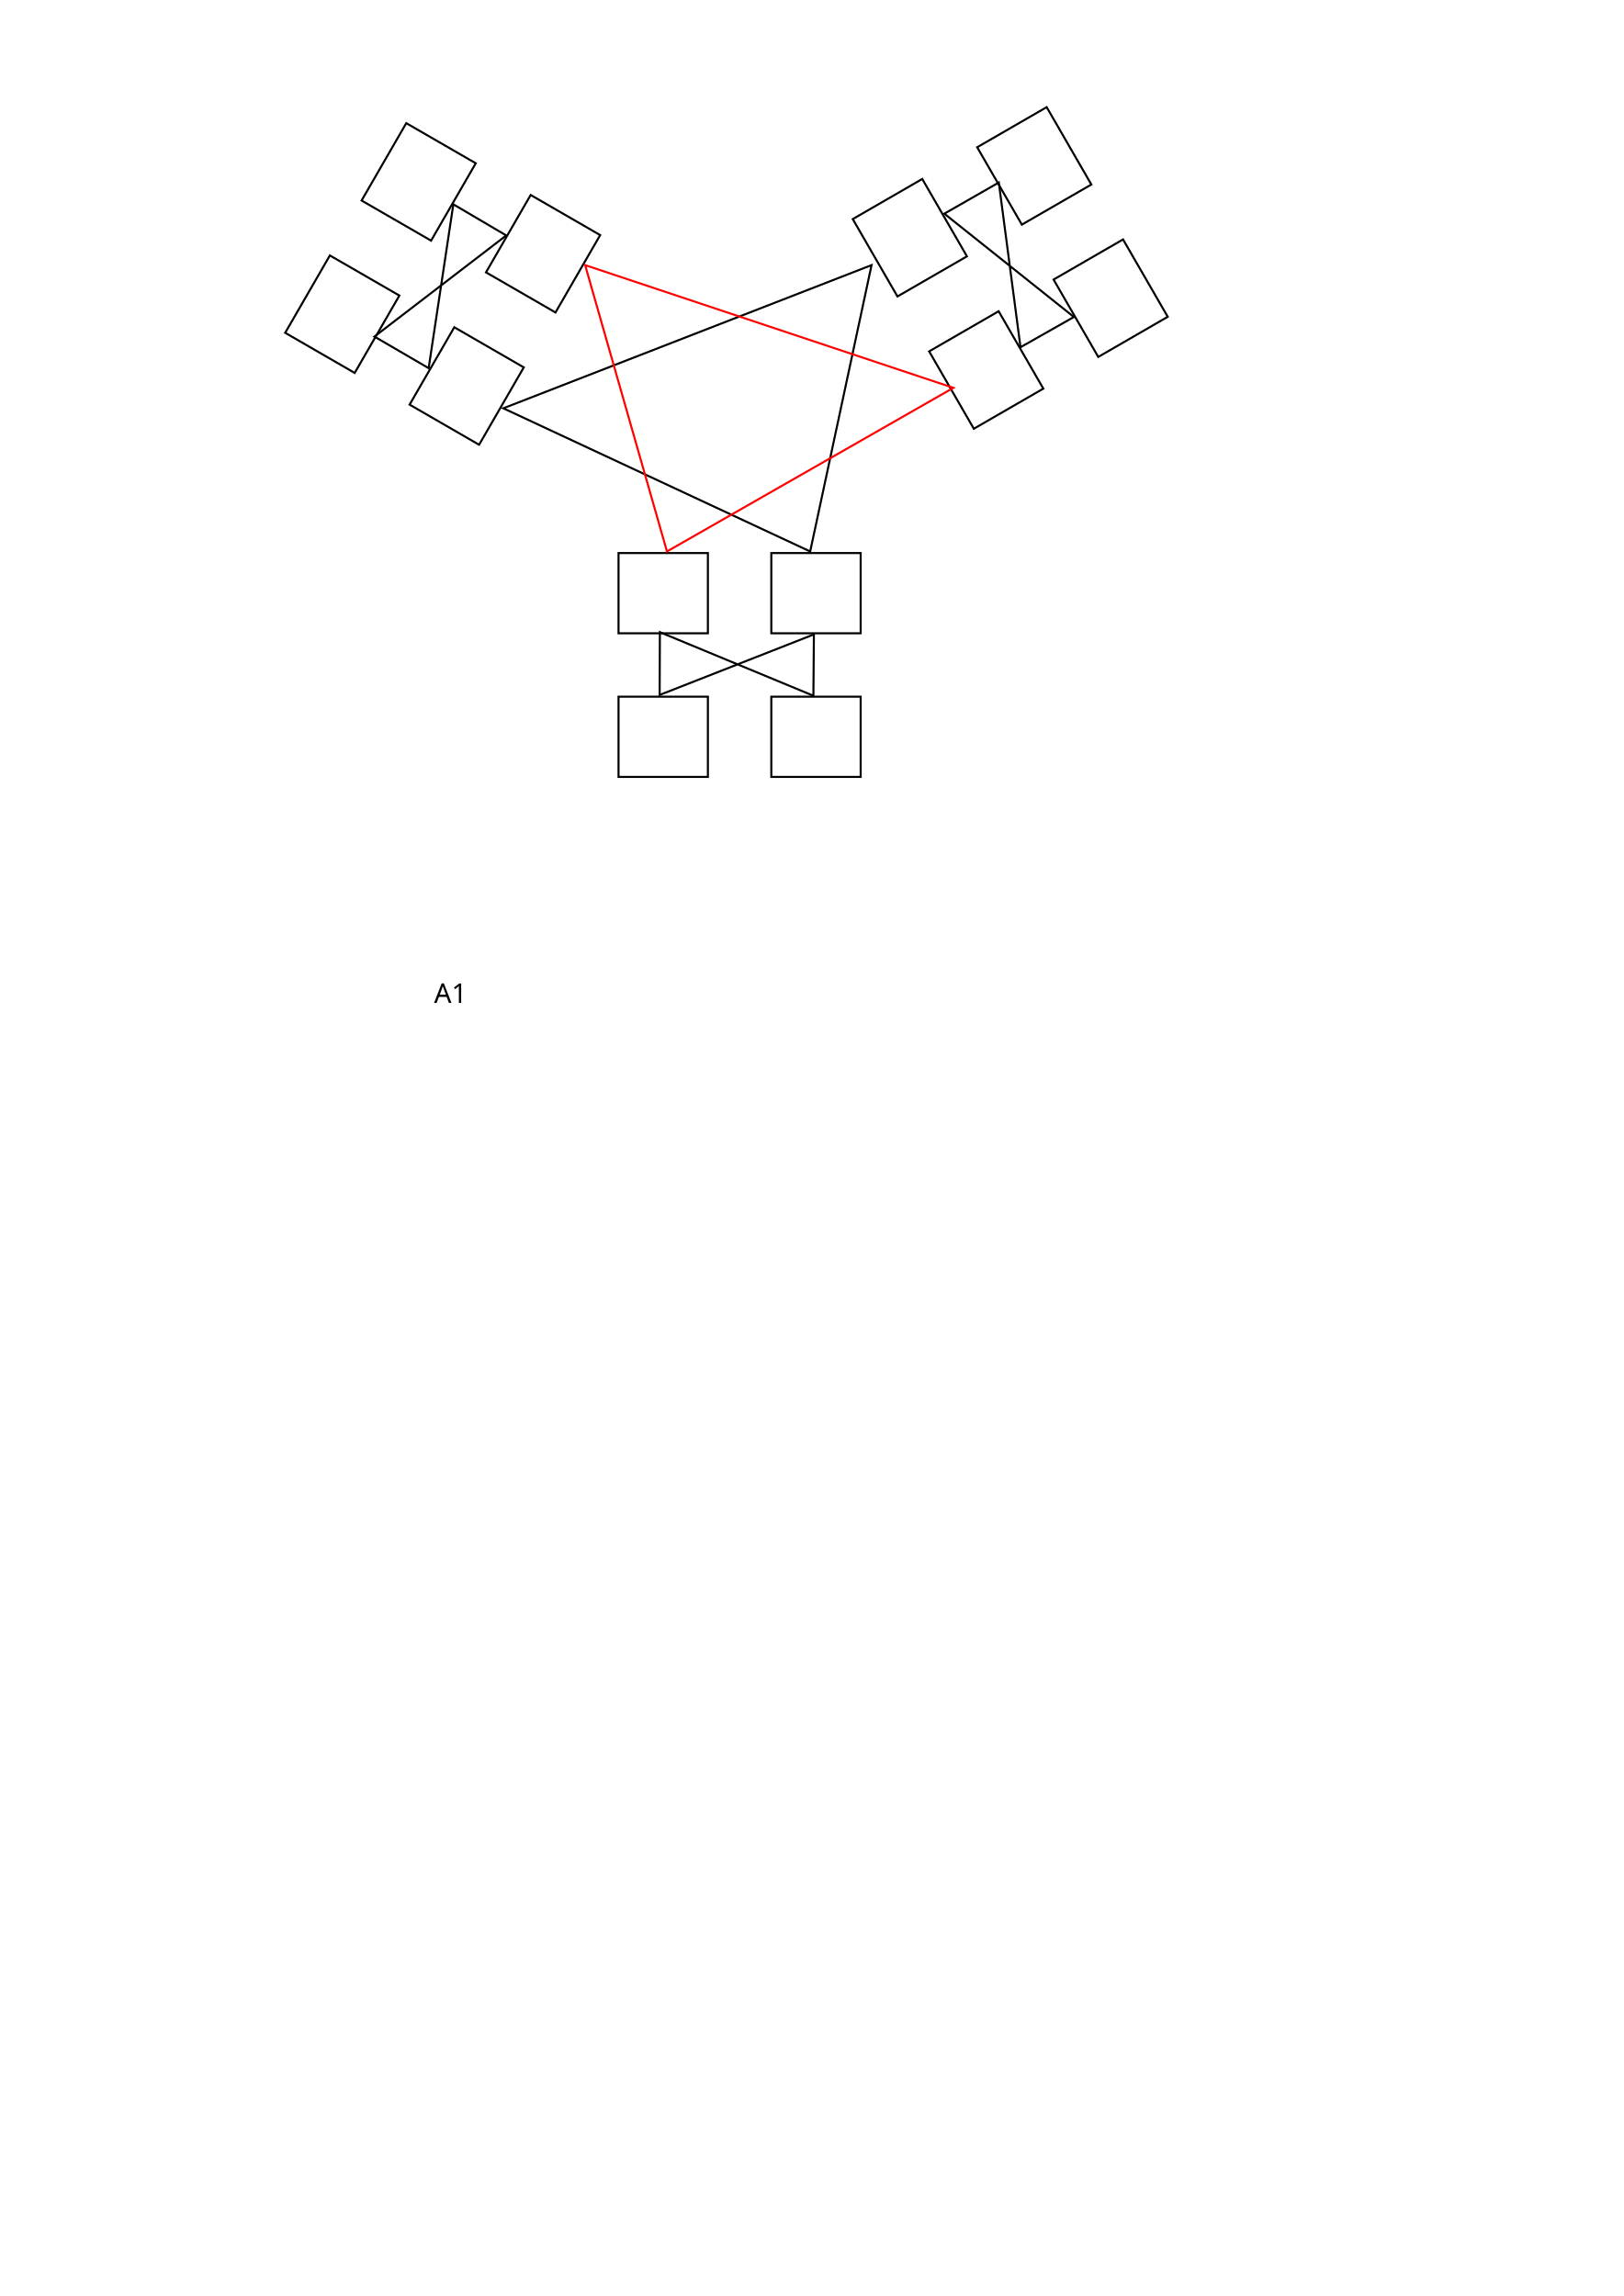
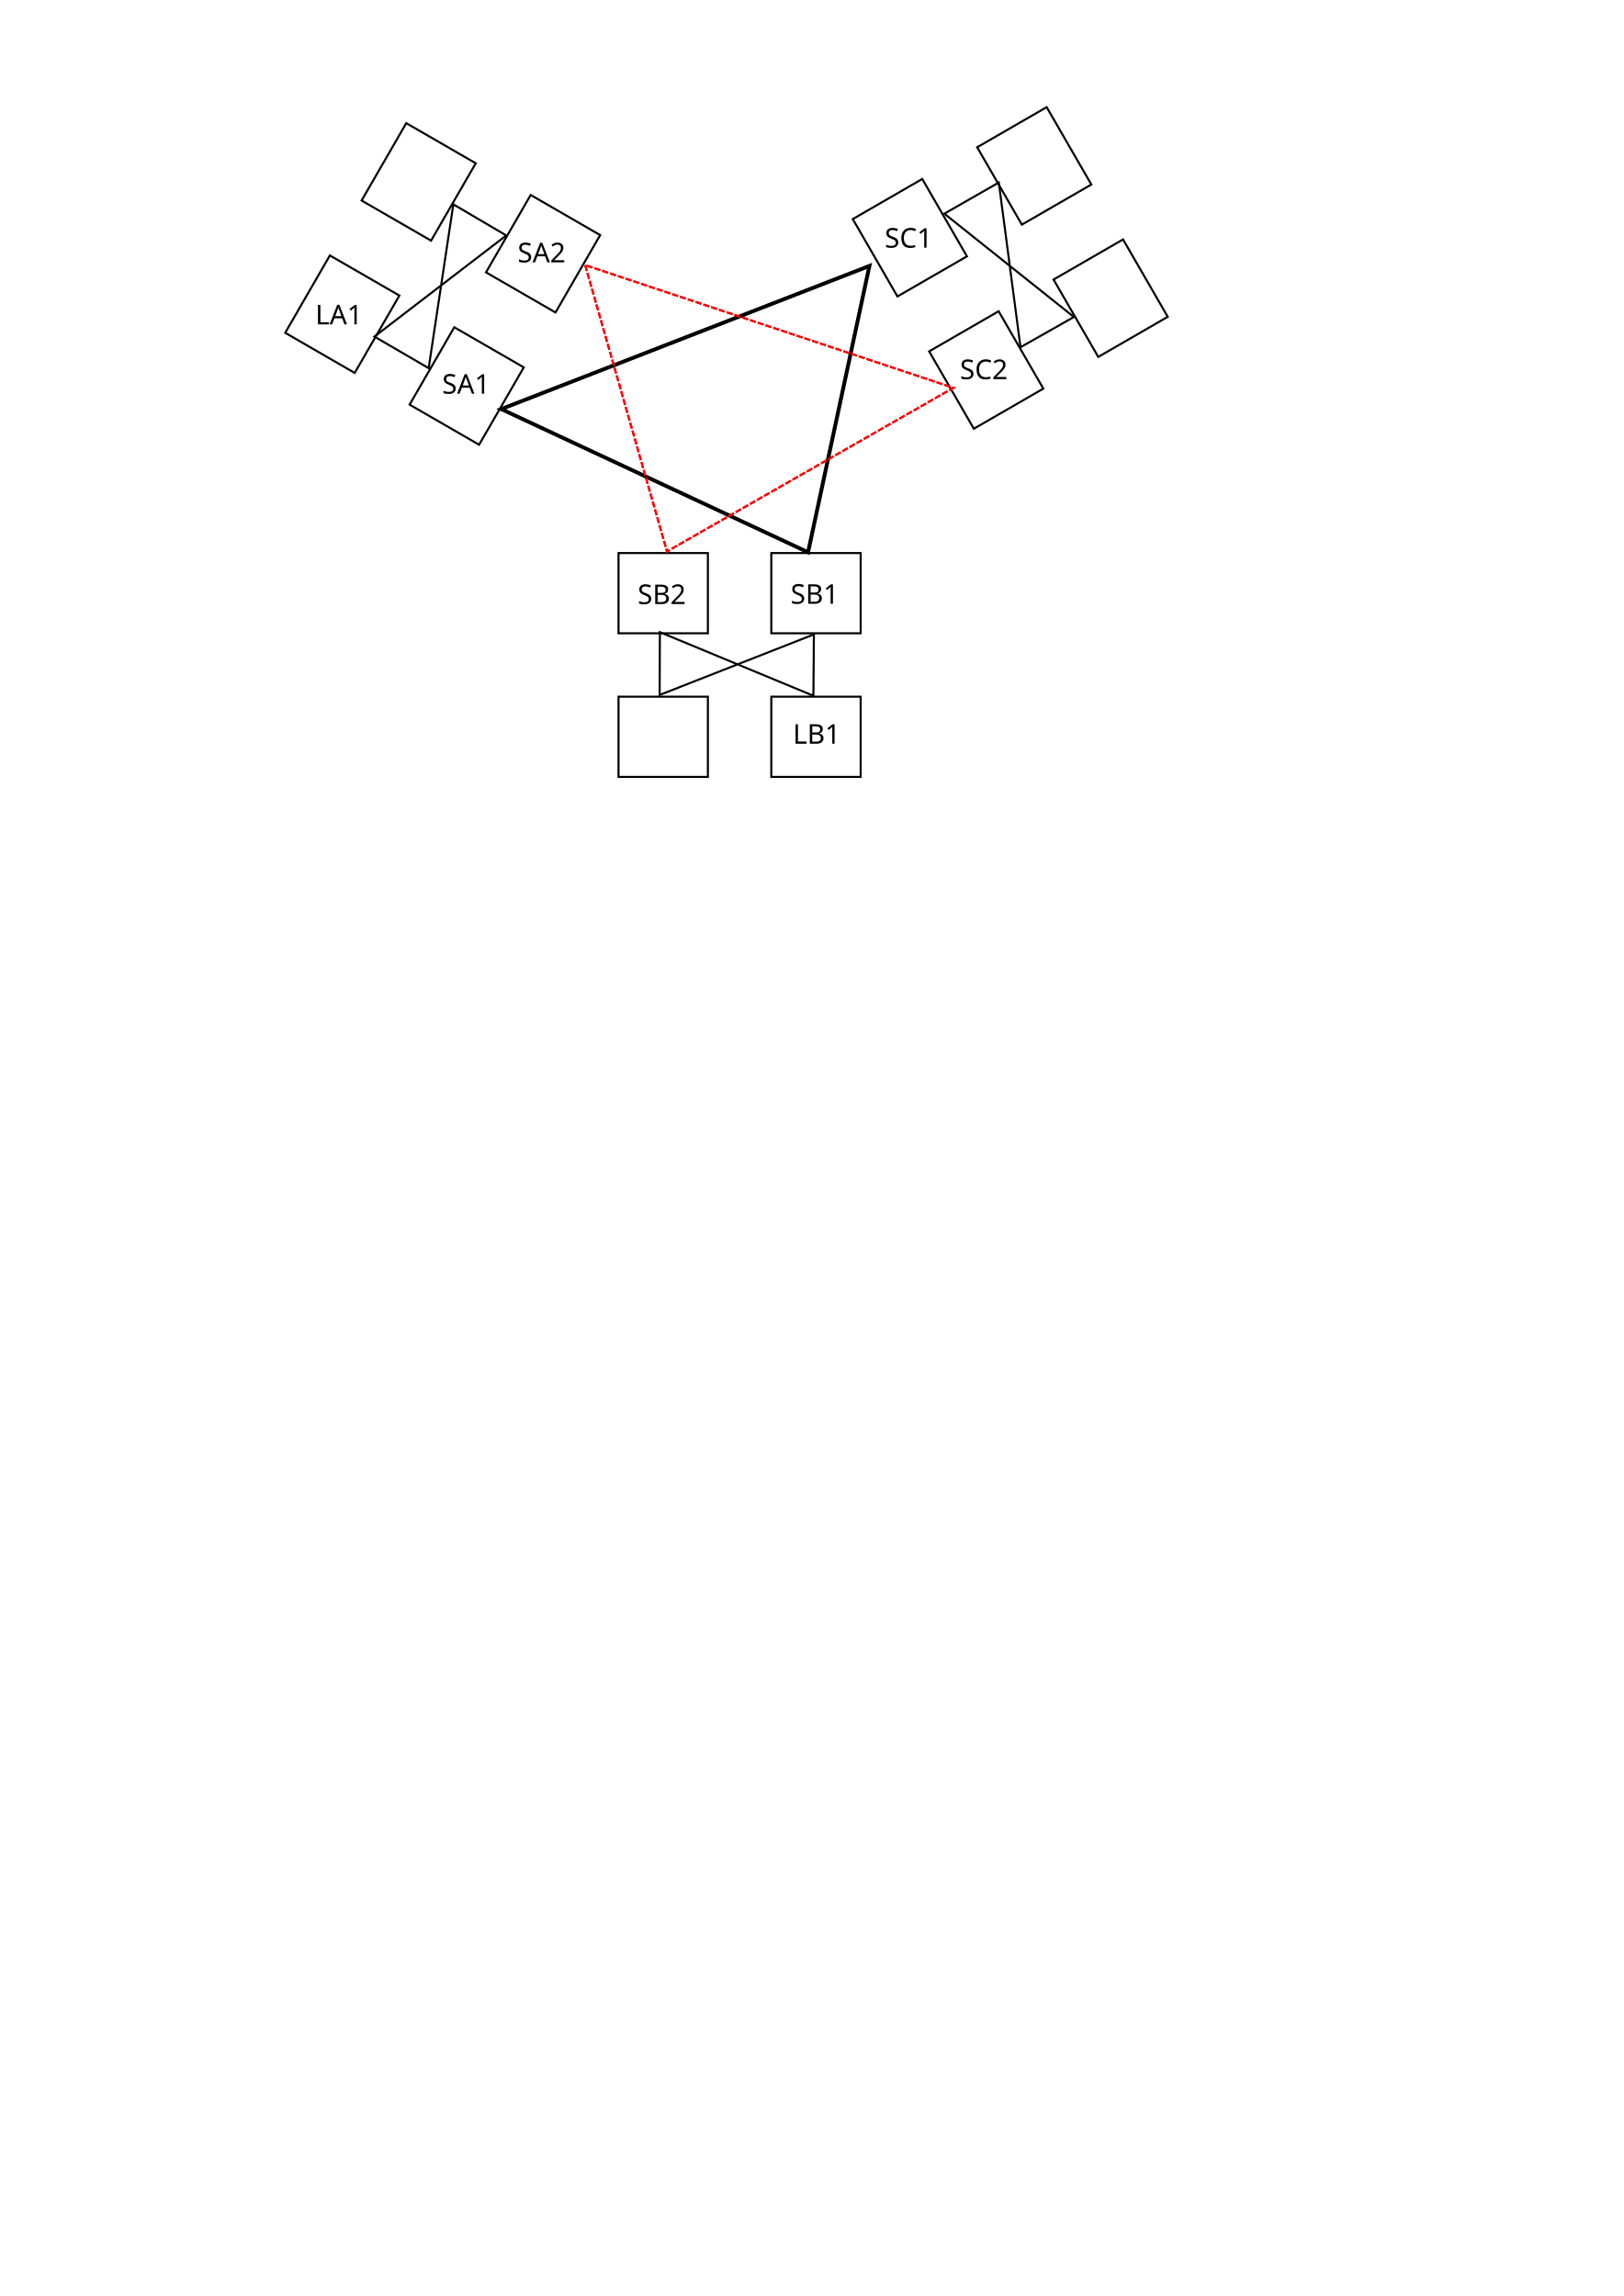
<svg xmlns="http://www.w3.org/2000/svg" width="210mm" height="297mm" viewBox="0 0 210 297" version="1.1" id="svg8">
  <defs id="defs2">
    <rect x="63.5" y="39.688" width="2.646" height="34.396" id="rect865" />
  </defs>
  <g id="layer1">
    <g id="g866" transform="translate(15.29043,-151.7546)">
      <rect style="fill:none;fill-opacity:0.321;fill-rule:evenodd;stroke:#000000;stroke-width:0.265;stroke-opacity:1" id="rect10" width="11.557" height="10.378" x="64.707" y="223.295" />
      <rect style="fill:none;fill-opacity:0.321;fill-rule:evenodd;stroke:#000000;stroke-width:0.265;stroke-opacity:1" id="rect835" width="11.557" height="10.378" x="84.466" y="223.295" />
      <rect style="fill:none;fill-opacity:0.321;fill-rule:evenodd;stroke:#000000;stroke-width:0.265;stroke-opacity:1" id="rect837" width="11.557" height="10.378" x="64.707" y="241.875" />
      <rect style="fill:none;fill-opacity:0.321;fill-rule:evenodd;stroke:#000000;stroke-width:0.265;stroke-opacity:1" id="rect839" width="11.557" height="10.378" x="84.466" y="241.875" />
      <path style="fill:none;stroke:#000000;stroke-width:0.265px;stroke-linecap:butt;stroke-linejoin:miter;stroke-opacity:1" d="m 70.024,241.649 19.95,-7.831 v 0 l -0.064,7.937 -19.855,-8.225 z" id="path841" />
    </g>
    <g id="g930" transform="rotate(60,281.4144,179.7732)">
      <rect style="fill:none;fill-opacity:0.321;fill-rule:evenodd;stroke:#000000;stroke-width:0.265;stroke-opacity:1" id="rect920" width="11.557" height="10.378" x="64.707" y="223.295" />
      <rect style="fill:none;fill-opacity:0.321;fill-rule:evenodd;stroke:#000000;stroke-width:0.265;stroke-opacity:1" id="rect922" width="11.557" height="10.378" x="84.466" y="223.295" />
      <rect style="fill:none;fill-opacity:0.321;fill-rule:evenodd;stroke:#000000;stroke-width:0.265;stroke-opacity:1" id="rect924" width="11.557" height="10.378" x="64.707" y="241.875" />
      <rect style="fill:none;fill-opacity:0.321;fill-rule:evenodd;stroke:#000000;stroke-width:0.265;stroke-opacity:1" id="rect926" width="11.557" height="10.378" x="84.466" y="241.875" />
      <path style="fill:none;stroke:#000000;stroke-width:0.265px;stroke-linecap:butt;stroke-linejoin:miter;stroke-opacity:1" d="m 70.024,241.649 19.95,-7.831 v 0 l -0.064,7.937 -19.855,-8.225 z" id="path928" />
    </g>
    <g id="g958" transform="rotate(-60,-105.2985,157.2675)">
      <rect style="fill:none;fill-opacity:0.321;fill-rule:evenodd;stroke:#000000;stroke-width:0.265;stroke-opacity:1" id="rect948" width="11.557" height="10.378" x="64.707" y="223.295" />
      <rect style="fill:none;fill-opacity:0.321;fill-rule:evenodd;stroke:#000000;stroke-width:0.265;stroke-opacity:1" id="rect950" width="11.557" height="10.378" x="84.466" y="223.295" />
      <rect style="fill:none;fill-opacity:0.321;fill-rule:evenodd;stroke:#000000;stroke-width:0.265;stroke-opacity:1" id="rect952" width="11.557" height="10.378" x="64.707" y="241.875" />
      <rect style="fill:none;fill-opacity:0.321;fill-rule:evenodd;stroke:#000000;stroke-width:0.265;stroke-opacity:1" id="rect954" width="11.557" height="10.378" x="84.466" y="241.875" />
      <path style="fill:none;stroke:#000000;stroke-width:0.265px;stroke-linecap:butt;stroke-linejoin:miter;stroke-opacity:1" d="m 70.024,241.649 19.95,-7.831 v 0 l -0.064,7.937 -19.855,-8.225 z" id="path956" />
    </g>
-     <path style="fill:none;stroke:#000000;stroke-width:0.265px;stroke-linecap:butt;stroke-linejoin:miter;stroke-opacity:1" d="m 65.096,52.814 39.688,18.521 7.938,-37.042 z" id="path962" />
-     <path style="fill:none;stroke:#ff0000;stroke-width:0.265px;stroke-linecap:butt;stroke-linejoin:miter;stroke-opacity:1" d="m 75.679,34.293 10.583,37.042 37.042,-21.167 z" id="path966" />
-     <text xml:space="preserve" style="font-style:normal;font-variant:normal;font-weight:normal;font-stretch:normal;font-size:3.528px;line-height:1.25;font-family:sans-serif;-inkscape-font-specification:'sans-serif, Normal';font-variant-ligatures:normal;font-variant-caps:normal;font-variant-numeric:normal;font-variant-east-asian:normal;fill:#000000;fill-opacity:1;stroke:none;stroke-width:0.265" x="56.14" y="129.732" id="text861">
-       <tspan id="tspan859" x="56.14" y="129.732" style="font-style:normal;font-variant:normal;font-weight:normal;font-stretch:normal;font-size:3.528px;font-family:sans-serif;-inkscape-font-specification:'sans-serif, Normal';font-variant-ligatures:normal;font-variant-caps:normal;font-variant-numeric:normal;font-variant-east-asian:normal;stroke-width:0.265">A1</tspan>
+     <path style="fill:none;stroke:#000000;stroke-width:0.5;stroke-linecap:butt;stroke-linejoin:miter;stroke-miterlimit:4;stroke-dasharray:none;stroke-opacity:1" d="m 64.823,52.917 39.688,18.521 7.938,-37.042 z" id="path962" />
+     <path style="fill:none;stroke:#ff0000;stroke-width:0.265;stroke-linecap:butt;stroke-linejoin:miter;stroke-opacity:1;stroke-miterlimit:4;stroke-dasharray:0.795,0.265;stroke-dashoffset:0" d="m 75.679,34.293 10.583,37.042 37.042,-21.167 z" id="path966" />
+     <text xml:space="preserve" style="font-style:normal;font-variant:normal;font-weight:normal;font-stretch:normal;font-size:3.528px;line-height:1.25;font-family:sans-serif;-inkscape-font-specification:'sans-serif, Normal';font-variant-ligatures:normal;font-variant-caps:normal;font-variant-numeric:normal;font-variant-east-asian:normal;fill:#000000;fill-opacity:1;stroke:none;stroke-width:0.265" x="57.176" y="50.93" id="text861">
+       <tspan id="tspan1039" x="57.176" y="50.93">SA1</tspan>
    </text>
    <text xml:space="preserve" id="text863" style="fill:black;fill-opacity:1;line-height:1.25;stroke:none;font-family:sans-serif;font-style:normal;font-weight:normal;font-size:10.583px;white-space:pre;shape-inside:url(#rect865);" />
+     <text xml:space="preserve" style="font-style:normal;font-variant:normal;font-weight:normal;font-stretch:normal;font-size:3.528px;line-height:1.25;font-family:sans-serif;-inkscape-font-specification:'sans-serif, Normal';font-variant-ligatures:normal;font-variant-caps:normal;font-variant-numeric:normal;font-variant-east-asian:normal;fill:#000000;fill-opacity:1;stroke:none;stroke-width:0.265" x="66.935" y="33.941" id="text1003">
+       <tspan id="tspan1041" x="66.935" y="33.941">SA2</tspan>
+     </text>
+     <text xml:space="preserve" style="font-style:normal;font-variant:normal;font-weight:normal;font-stretch:normal;font-size:3.528px;line-height:1.25;font-family:sans-serif;-inkscape-font-specification:'sans-serif, Normal';font-variant-ligatures:normal;font-variant-caps:normal;font-variant-numeric:normal;font-variant-east-asian:normal;fill:#000000;fill-opacity:1;stroke:none;stroke-width:0.265" x="82.46" y="78.14" id="text1009">
+       <tspan id="tspan1043" x="82.46" y="78.14">SB2</tspan>
+     </text>
+     <text xml:space="preserve" style="font-style:normal;font-variant:normal;font-weight:normal;font-stretch:normal;font-size:3.528px;line-height:1.25;font-family:sans-serif;-inkscape-font-specification:'sans-serif, Normal';font-variant-ligatures:normal;font-variant-caps:normal;font-variant-numeric:normal;font-variant-east-asian:normal;fill:#000000;fill-opacity:1;stroke:none;stroke-width:0.265" x="102.247" y="78.101" id="text1015">
+       <tspan id="tspan1045" x="102.247" y="78.101">SB1</tspan>
+     </text>
+     <text xml:space="preserve" style="font-style:normal;font-variant:normal;font-weight:normal;font-stretch:normal;font-size:3.528px;line-height:1.25;font-family:sans-serif;-inkscape-font-specification:'sans-serif, Normal';font-variant-ligatures:normal;font-variant-caps:normal;font-variant-numeric:normal;font-variant-east-asian:normal;fill:#000000;fill-opacity:1;stroke:none;stroke-width:0.265" x="124.14" y="49.043" id="text1021">
+       <tspan id="tspan1579" x="124.14" y="49.043">SC2</tspan>
+     </text>
+     <text xml:space="preserve" style="font-style:normal;font-variant:normal;font-weight:normal;font-stretch:normal;font-size:3.528px;line-height:1.25;font-family:sans-serif;-inkscape-font-specification:'sans-serif, Normal';font-variant-ligatures:normal;font-variant-caps:normal;font-variant-numeric:normal;font-variant-east-asian:normal;fill:#000000;fill-opacity:1;stroke:none;stroke-width:0.265" x="114.415" y="32.037" id="text1027">
+       <tspan id="tspan1577" x="114.415" y="32.037">SC1</tspan>
+     </text>
+     <text xml:space="preserve" style="font-style:normal;font-variant:normal;font-weight:normal;font-stretch:normal;font-size:3.528px;line-height:1.25;font-family:sans-serif;-inkscape-font-specification:'sans-serif, Normal';font-variant-ligatures:normal;font-variant-caps:normal;font-variant-numeric:normal;font-variant-east-asian:normal;fill:#000000;fill-opacity:1;stroke:none;stroke-width:0.265" x="40.783" y="41.963" id="text1033">
+       <tspan id="tspan1035" x="40.783" y="41.963">LA1</tspan>
+     </text>
+     <path style="fill:none;stroke:#ff0000;stroke-width:0.265;stroke-linecap:butt;stroke-linejoin:miter;stroke-opacity:1;stroke-miterlimit:4;stroke-dasharray:0.795,0.265;stroke-dashoffset:0" d="m 75.679,34.293 10.583,37.042 37.042,-21.167 z" id="path1556" />
+     <text xml:space="preserve" style="font-style:normal;font-variant:normal;font-weight:normal;font-stretch:normal;font-size:3.528px;line-height:1.25;font-family:sans-serif;-inkscape-font-specification:'sans-serif, Normal';font-variant-ligatures:normal;font-variant-caps:normal;font-variant-numeric:normal;font-variant-east-asian:normal;fill:#000000;fill-opacity:1;stroke:none;stroke-width:0.265" x="102.546" y="96.201" id="text1583">
+       <tspan id="tspan1585" x="102.546" y="96.201">LB1</tspan>
+     </text>
  </g>
</svg>
